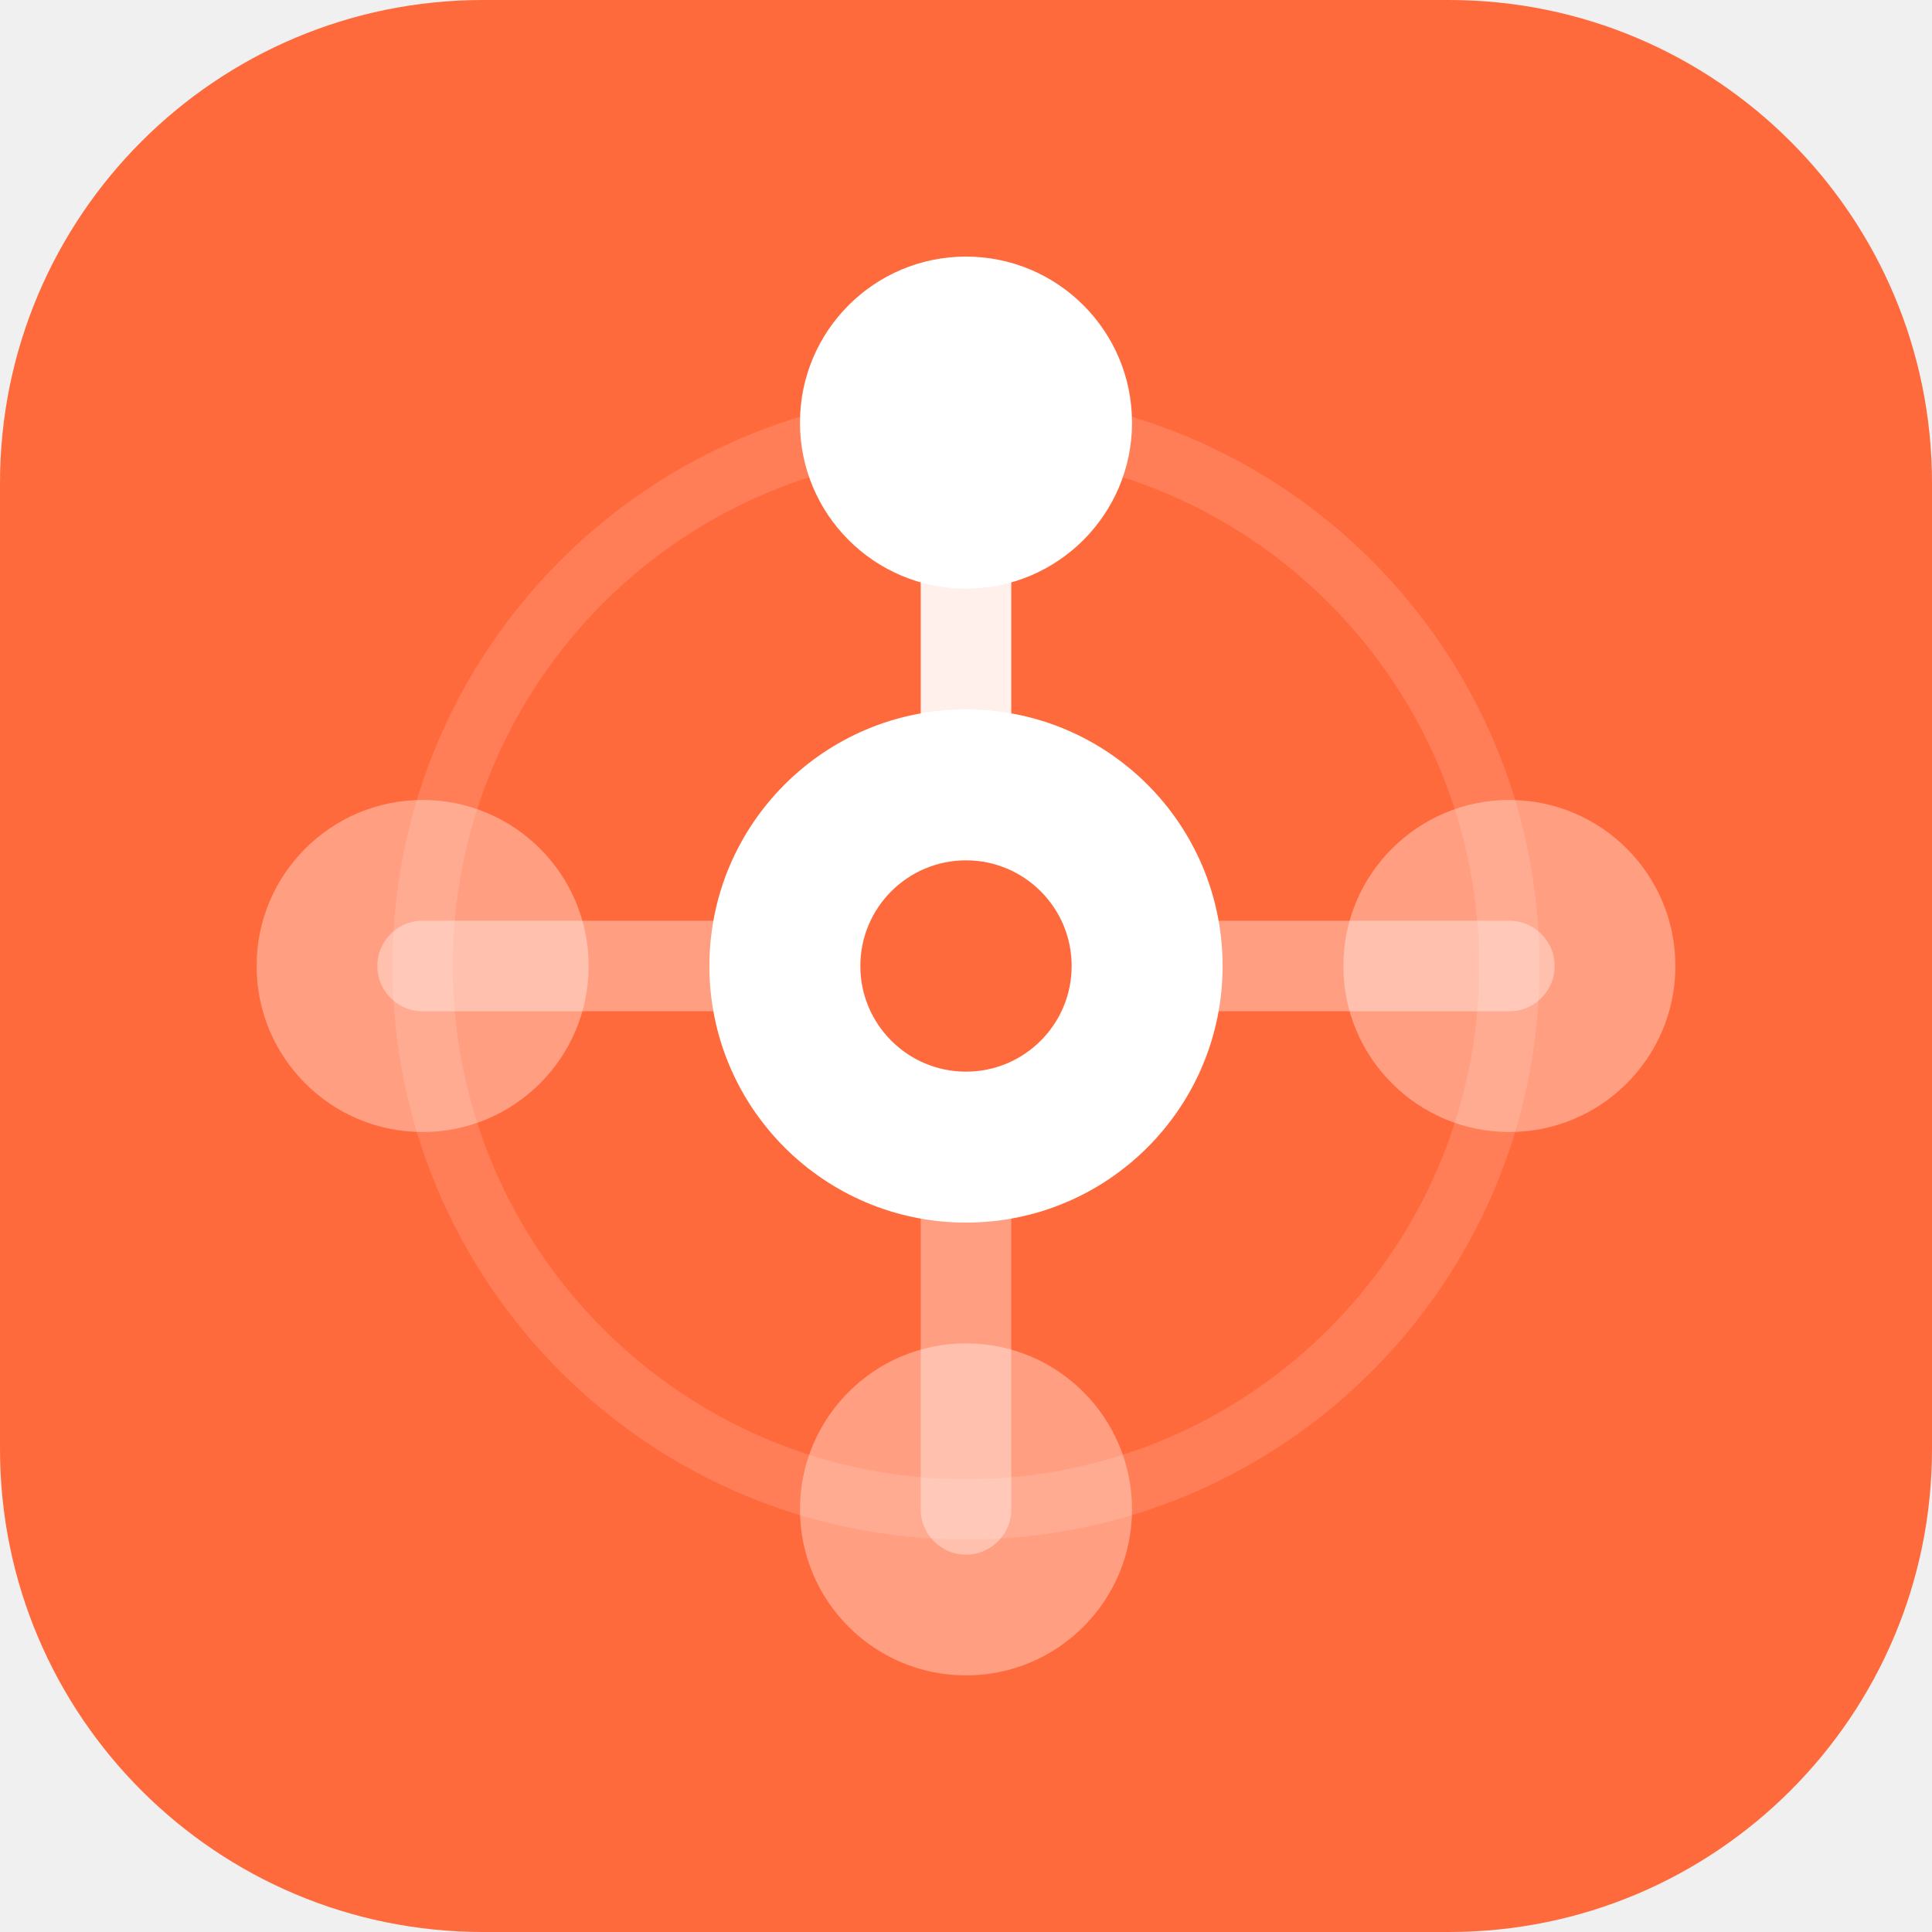
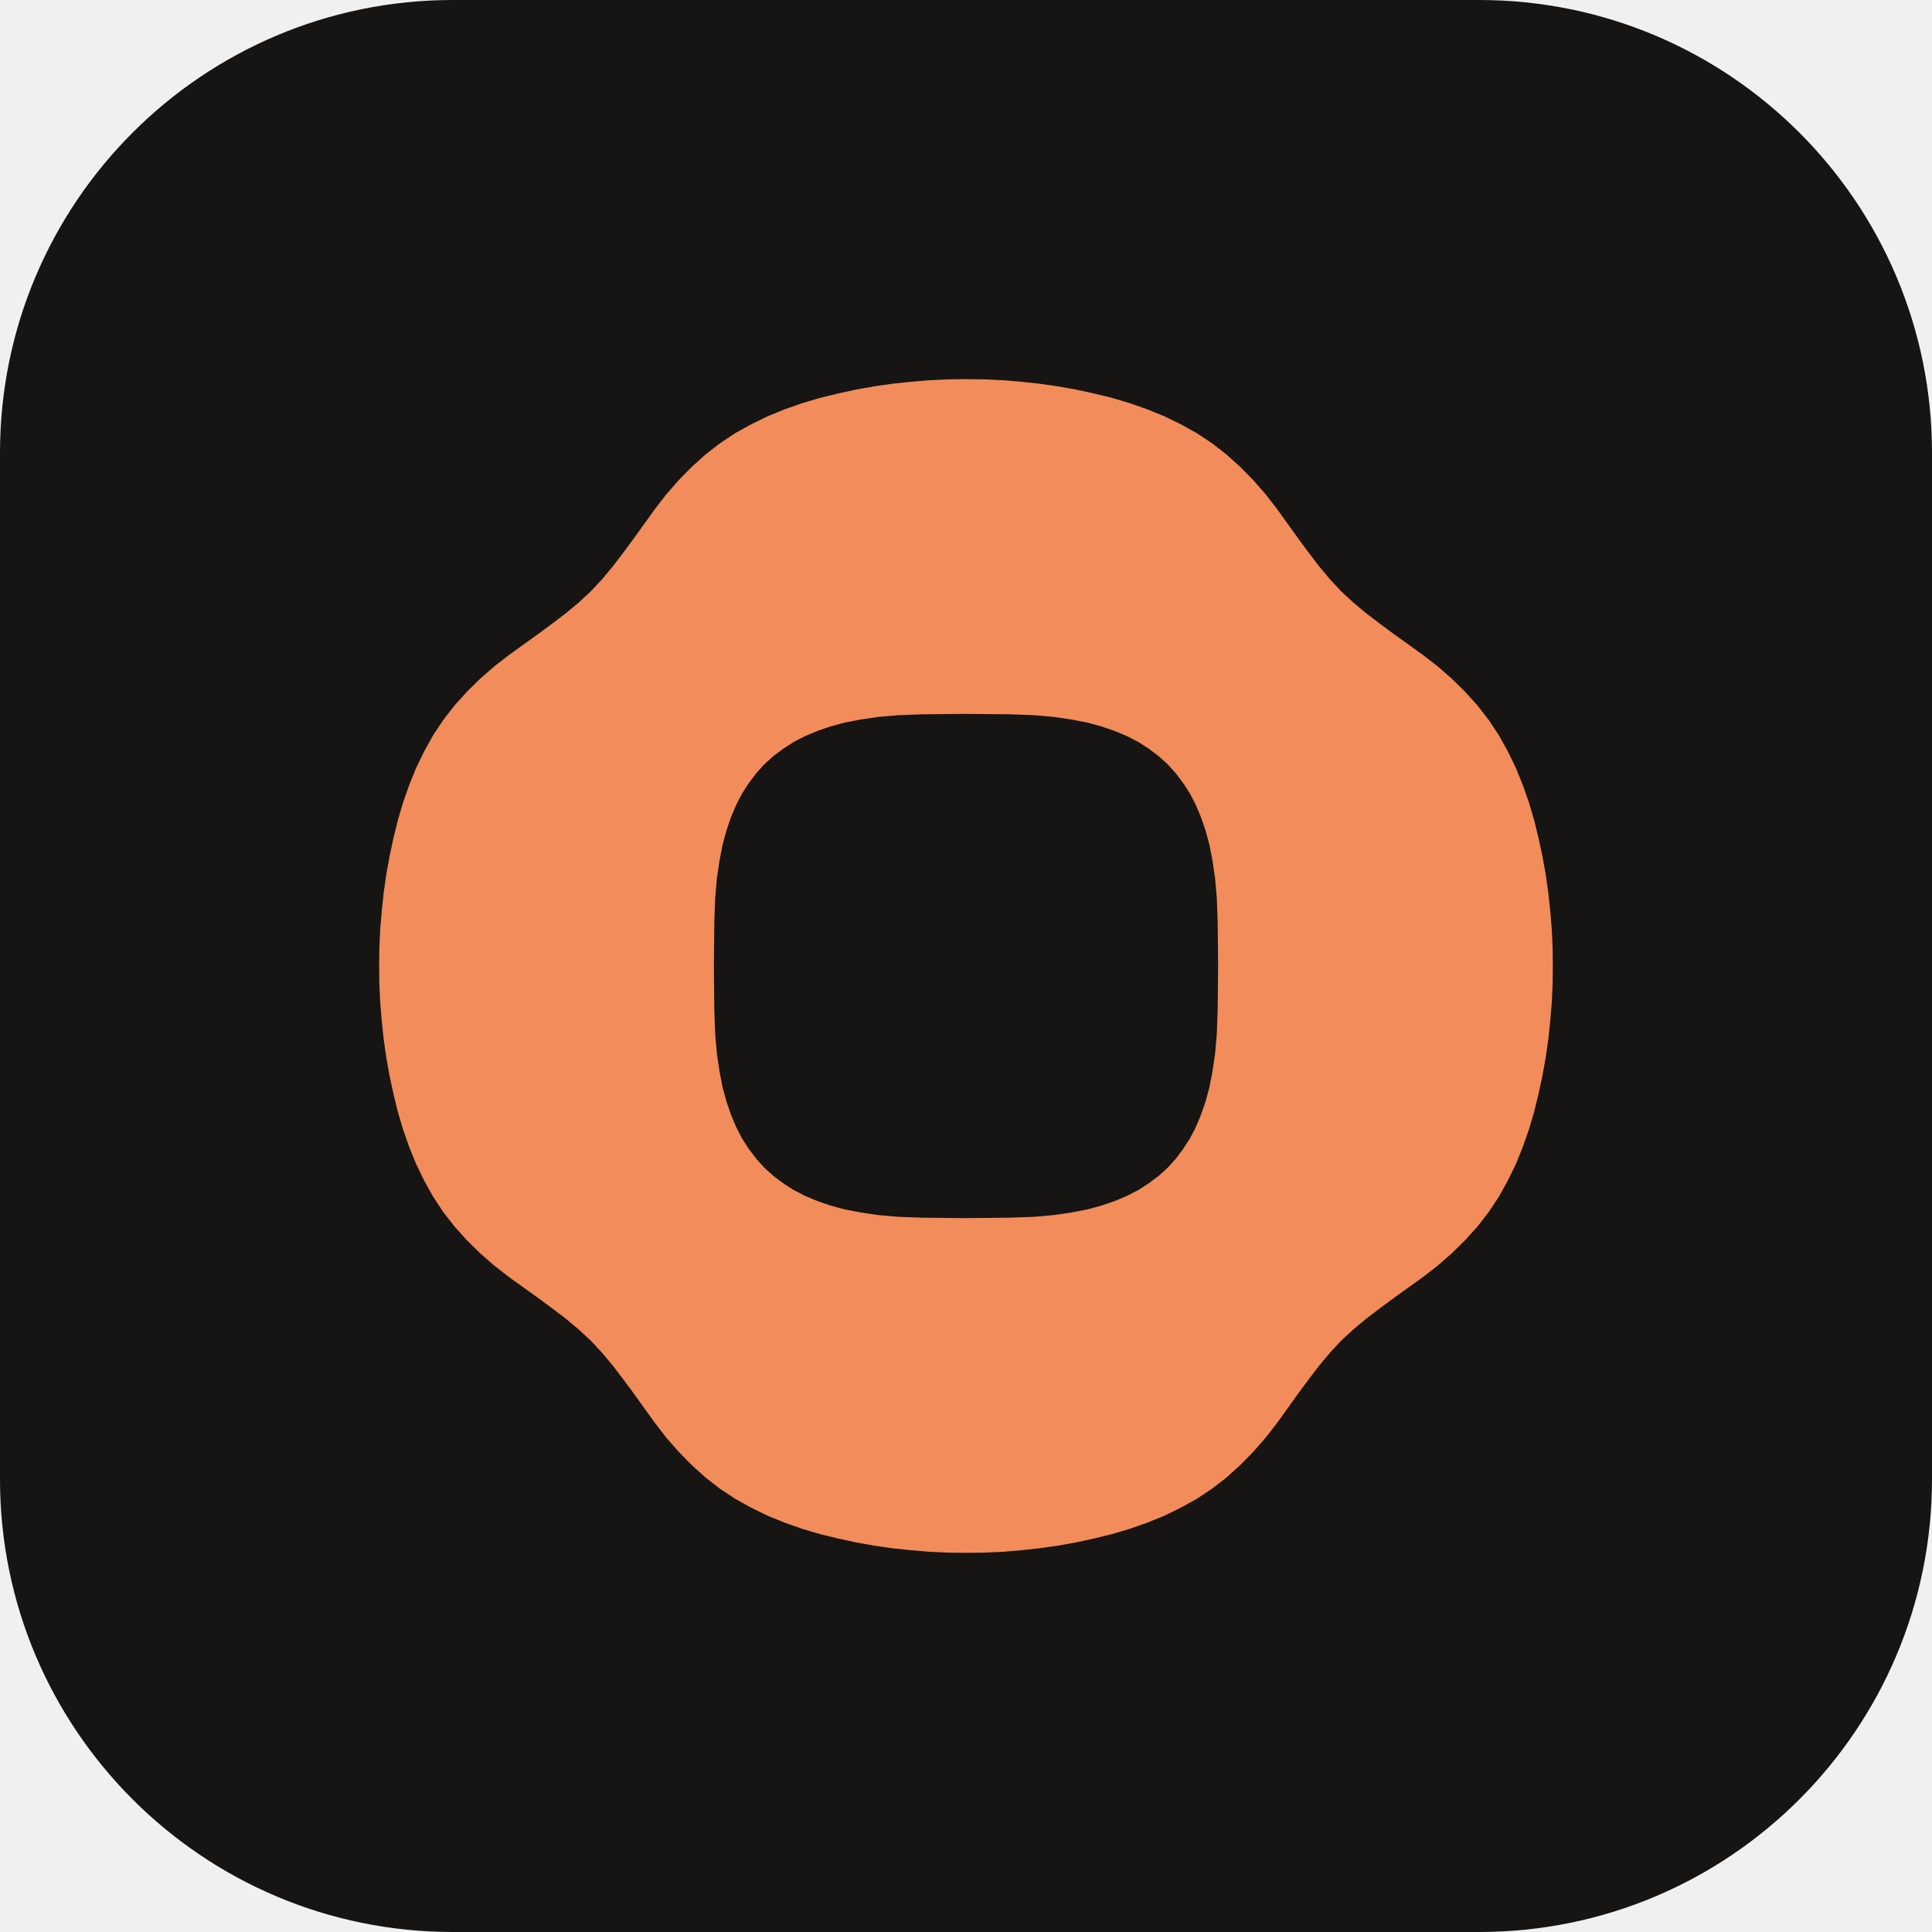
<svg xmlns="http://www.w3.org/2000/svg" width="64" height="64" viewBox="0 0 64 64" fill="none">
-   <rect width="64" height="64" rx="16" fill="#FF6A3D" />
-   <circle cx="32" cy="32" r="18" stroke="#FFFFFF" stroke-opacity="0.14" stroke-width="2" />
-   <line x1="32" y1="32" x2="32" y2="14" stroke="#FFFFFF" stroke-opacity="0.9" stroke-width="3" stroke-linecap="round" />
-   <circle cx="32" cy="14" r="5.5" fill="#FFFFFF" fill-opacity="1" />
-   <line x1="32" y1="32" x2="50" y2="32" stroke="#FFFFFF" stroke-opacity="0.35" stroke-width="3" stroke-linecap="round" />
-   <circle cx="50" cy="32" r="5.5" fill="#FFFFFF" fill-opacity="0.35" />
-   <line x1="32" y1="32" x2="32" y2="50" stroke="#FFFFFF" stroke-opacity="0.35" stroke-width="3" stroke-linecap="round" />
-   <circle cx="32" cy="50" r="5.5" fill="#FFFFFF" fill-opacity="0.35" />
-   <line x1="32" y1="32" x2="14" y2="32" stroke="#FFFFFF" stroke-opacity="0.35" stroke-width="3" stroke-linecap="round" />
-   <circle cx="14" cy="32" r="5.5" fill="#FFFFFF" fill-opacity="0.35" />
-   <circle cx="32" cy="32" r="8.5" fill="#FFFFFF" />
-   <circle cx="32" cy="32" r="3.5" fill="#FF6A3D" />
+   <rect width="64" height="64" rx="15" fill="#161514" />
+   <path transform="translate(8.96 8.96) scale(0.72)" fill-rule="evenodd" clip-rule="evenodd" fill="#F28C5B" d="M59 32L58.99 32.85L58.95 33.7L58.88 34.54L58.79 35.38L58.67 36.22L58.52 37.06L58.34 37.89L58.14 38.71L57.9 39.52L57.62 40.32L57.3 41.11L56.93 41.87L56.52 42.61L56.05 43.32L55.53 43.99L54.96 44.62L54.35 45.22L53.71 45.78L53.04 46.3L52.36 46.79L51.69 47.27L51.04 47.75L50.41 48.23L49.81 48.73L49.25 49.25L48.73 49.81L48.23 50.41L47.75 51.04L47.27 51.69L46.79 52.36L46.3 53.04L45.78 53.71L45.22 54.35L44.62 54.96L43.99 55.53L43.32 56.05L42.61 56.52L41.87 56.93L41.11 57.3L40.32 57.62L39.52 57.9L38.71 58.14L37.89 58.34L37.06 58.52L36.22 58.67L35.38 58.79L34.54 58.88L33.7 58.95L32.85 58.99L32 59L31.15 58.99L30.3 58.95L29.46 58.88L28.62 58.79L27.78 58.67L26.94 58.52L26.11 58.34L25.29 58.14L24.48 57.9L23.68 57.62L22.89 57.3L22.13 56.93L21.39 56.52L20.68 56.05L20.01 55.53L19.38 54.96L18.78 54.35L18.22 53.71L17.7 53.04L17.21 52.36L16.73 51.69L16.25 51.04L15.77 50.41L15.27 49.81L14.75 49.25L14.19 48.73L13.59 48.23L12.96 47.75L12.31 47.27L11.64 46.79L10.96 46.3L10.29 45.78L9.65 45.22L9.04 44.62L8.47 43.99L7.95 43.32L7.48 42.61L7.07 41.87L6.7 41.11L6.38 40.32L6.1 39.52L5.86 38.71L5.66 37.89L5.48 37.06L5.33 36.22L5.21 35.38L5.12 34.54L5.05 33.7L5.01 32.85L5 32L5.01 31.15L5.05 30.3L5.12 29.46L5.21 28.62L5.33 27.78L5.48 26.94L5.66 26.11L5.86 25.29L6.1 24.48L6.38 23.68L6.7 22.89L7.07 22.13L7.48 21.39L7.95 20.68L8.47 20.01L9.04 19.38L9.65 18.78L10.29 18.22L10.96 17.7L11.64 17.21L12.31 16.73L12.96 16.25L13.59 15.77L14.19 15.27L14.75 14.75L15.27 14.19L15.77 13.59L16.25 12.96L16.73 12.31L17.21 11.64L17.7 10.96L18.22 10.29L18.78 9.65L19.38 9.04L20.01 8.47L20.68 7.95L21.39 7.48L22.13 7.07L22.89 6.7L23.68 6.38L24.48 6.1L25.29 5.86L26.11 5.66L26.94 5.48L27.78 5.33L28.62 5.21L29.46 5.12L30.3 5.05L31.15 5.01L32 5L32.85 5.01L33.7 5.05L34.54 5.12L35.38 5.21L36.22 5.33L37.06 5.48L37.89 5.66L38.71 5.86L39.52 6.1L40.32 6.38L41.11 6.7L41.87 7.07L42.61 7.48L43.32 7.95L43.99 8.47L44.62 9.04L45.22 9.65L45.78 10.29L46.3 10.96L46.79 11.64L47.27 12.31L47.75 12.96L48.23 13.59L48.73 14.19L49.25 14.75L49.81 15.27L50.41 15.77L51.04 16.25L51.69 16.73L52.36 17.21L53.04 17.7L53.71 18.22L54.35 18.78L54.96 19.38L55.53 20.01L56.05 20.68L56.52 21.39L56.93 22.13L57.3 22.89L57.62 23.68L57.9 24.48L58.14 25.29L58.34 26.11L58.52 26.94L58.67 27.78L58.79 28.62L58.88 29.46L58.95 30.3L58.99 31.15ZM43.6 32L43.58 30L43.54 28.88L43.46 27.96L43.34 27.15L43.2 26.42L43.02 25.76L42.81 25.15L42.57 24.58L42.3 24.06L41.99 23.58L41.65 23.13L41.28 22.72L40.87 22.35L40.42 22.01L39.94 21.7L39.42 21.43L38.85 21.19L38.24 20.98L37.58 20.8L36.85 20.66L36.04 20.54L35.12 20.46L34 20.42L32 20.4L30 20.42L28.88 20.46L27.96 20.54L27.15 20.66L26.42 20.8L25.76 20.98L25.15 21.19L24.58 21.43L24.06 21.7L23.58 22.01L23.13 22.35L22.72 22.72L22.35 23.13L22.01 23.58L21.7 24.06L21.43 24.58L21.19 25.15L20.98 25.76L20.8 26.42L20.66 27.15L20.54 27.96L20.46 28.88L20.42 30L20.4 32L20.42 34L20.46 35.12L20.54 36.04L20.66 36.85L20.8 37.58L20.98 38.24L21.19 38.85L21.43 39.42L21.7 39.94L22.01 40.42L22.35 40.87L22.72 41.28L23.13 41.65L23.58 41.99L24.06 42.3L24.58 42.57L25.15 42.81L25.76 43.02L26.42 43.2L27.15 43.34L27.96 43.46L28.88 43.54L30 43.58L32 43.6L34 43.58L35.12 43.54L36.04 43.46L36.85 43.34L37.58 43.2L38.24 43.02L38.85 42.81L39.42 42.57L39.94 42.3L40.42 41.99L40.87 41.65L41.28 41.28L41.65 40.87L41.99 40.42L42.3 39.94L42.57 39.42L42.81 38.85L43.02 38.24L43.2 37.58L43.34 36.85L43.46 36.04L43.54 35.12L43.58 34Z" />
</svg>
